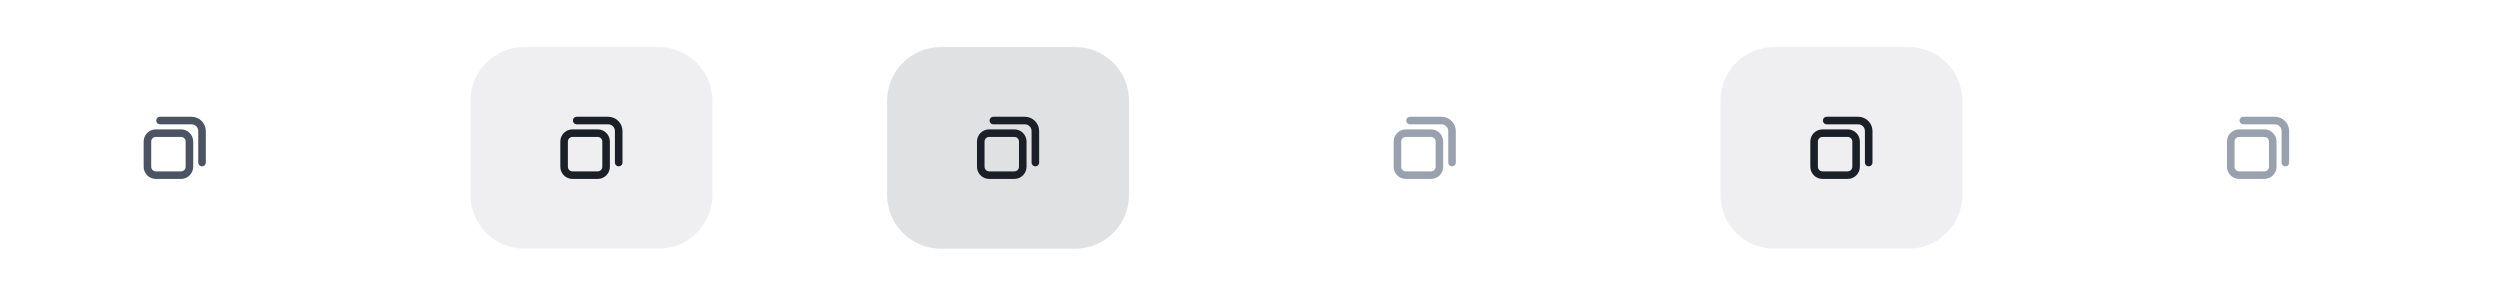
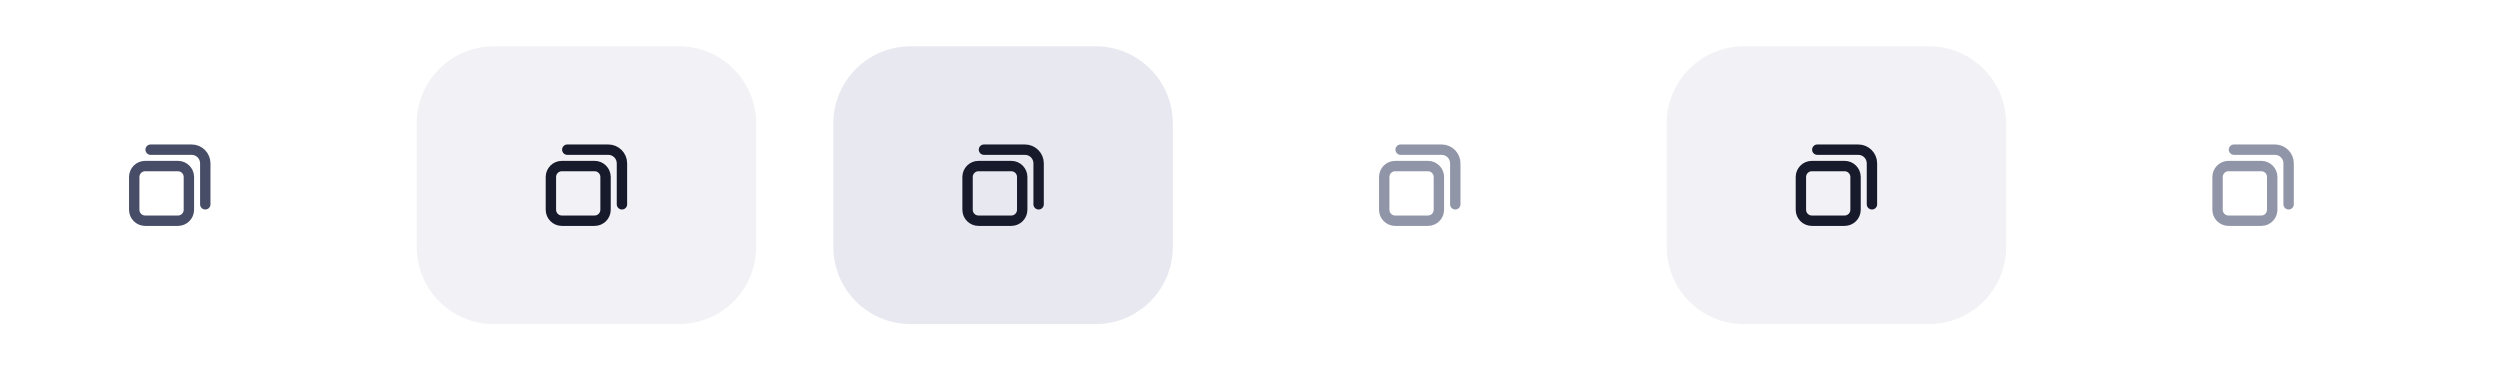
- <svg xmlns="http://www.w3.org/2000/svg" width="372" height="44" viewBox="0 0 372 44">
+ <svg xmlns="http://www.w3.org/2000/svg" width="324" height="48" viewBox="0 0 324 48">
  <g id="active-center">
-     <rect x="0" y="0" width="52" height="44" style="fill:#000;fill-opacity:0" />
-     <g transform="translate(18.5 14.5) scale(0.625)" style="fill:none;stroke:#4c5463;stroke-width:1.8;stroke-linecap:round;stroke-linejoin:round">
+     <rect x="0" y="0" width="44" height="48" style="fill:#000;fill-opacity:0" />
+     <g transform="translate(13.5 15.5) scale(0.70833)" style="fill:none;stroke:#474d66;stroke-opacity:1;stroke-width:1.9;stroke-linecap:round;stroke-linejoin:round">
      <rect x="5.5" y="8.5" width="10" height="10" rx="2" />
      <path d="M8.5 5.5h7.5a2.5 2.5 0 0 1 2.5 2.5v7.5" />
    </g>
  </g>
  <g id="hover-center">
-     <rect x="62" y="0" width="52" height="44" style="fill:#000;fill-opacity:0" />
-     <rect x="70" y="7" width="36" height="30" rx="8" style="fill:rgb(20,28,45);fill-opacity:.07" />
-     <g transform="translate(80.5 14.5) scale(0.625)" style="fill:none;stroke:#1b1f27;stroke-width:1.8;stroke-linecap:round;stroke-linejoin:round">
+     <rect x="54" y="0" width="44" height="48" style="fill:#000;fill-opacity:0" />
+     <rect x="54" y="6.0" width="44" height="36" rx="10" style="fill:#303a78;fill-opacity:0.065" />
+     <g transform="translate(67.5 15.5) scale(0.70833)" style="fill:none;stroke:#171a2b;stroke-opacity:1;stroke-width:1.9;stroke-linecap:round;stroke-linejoin:round">
      <rect x="5.5" y="8.5" width="10" height="10" rx="2" />
      <path d="M8.5 5.5h7.5a2.5 2.5 0 0 1 2.5 2.5v7.5" />
    </g>
  </g>
  <g id="pressed-center">
-     <rect x="124" y="0" width="52" height="44" style="fill:#000;fill-opacity:0" />
-     <rect x="132" y="7" width="36" height="30" rx="8" style="fill:rgb(20,28,45);fill-opacity:.13" />
-     <g transform="translate(142.5 14.5) scale(0.625)" style="fill:none;stroke:#1b1f27;stroke-width:1.8;stroke-linecap:round;stroke-linejoin:round">
+     <rect x="108" y="0" width="44" height="48" style="fill:#000;fill-opacity:0" />
+     <rect x="108" y="6.0" width="44" height="36" rx="10" style="fill:#303a78;fill-opacity:0.11" />
+     <g transform="translate(121.5 15.5) scale(0.70833)" style="fill:none;stroke:#171a2b;stroke-opacity:1;stroke-width:1.9;stroke-linecap:round;stroke-linejoin:round">
      <rect x="5.5" y="8.5" width="10" height="10" rx="2" />
      <path d="M8.5 5.5h7.5a2.5 2.5 0 0 1 2.5 2.5v7.5" />
    </g>
  </g>
  <g id="inactive-center">
-     <rect x="186" y="0" width="52" height="44" style="fill:#000;fill-opacity:0" />
-     <g transform="translate(204.5 14.5) scale(0.625)" style="fill:none;stroke:#9aa1ae;stroke-width:1.8;stroke-linecap:round;stroke-linejoin:round">
+     <rect x="162" y="0" width="44" height="48" style="fill:#000;fill-opacity:0" />
+     <g transform="translate(175.5 15.5) scale(0.70833)" style="fill:none;stroke:#9095a8;stroke-opacity:1;stroke-width:1.9;stroke-linecap:round;stroke-linejoin:round">
      <rect x="5.5" y="8.5" width="10" height="10" rx="2" />
      <path d="M8.5 5.5h7.5a2.5 2.5 0 0 1 2.5 2.5v7.5" />
    </g>
  </g>
  <g id="hover-inactive-center">
-     <rect x="248" y="0" width="52" height="44" style="fill:#000;fill-opacity:0" />
-     <rect x="256" y="7" width="36" height="30" rx="8" style="fill:rgb(20,28,45);fill-opacity:.07" />
-     <g transform="translate(266.5 14.5) scale(0.625)" style="fill:none;stroke:#1b1f27;stroke-width:1.8;stroke-linecap:round;stroke-linejoin:round">
+     <rect x="216" y="0" width="44" height="48" style="fill:#000;fill-opacity:0" />
+     <rect x="216" y="6.0" width="44" height="36" rx="10" style="fill:#303a78;fill-opacity:0.065" />
+     <g transform="translate(229.5 15.5) scale(0.70833)" style="fill:none;stroke:#171a2b;stroke-opacity:1;stroke-width:1.9;stroke-linecap:round;stroke-linejoin:round">
      <rect x="5.5" y="8.5" width="10" height="10" rx="2" />
      <path d="M8.5 5.5h7.5a2.5 2.5 0 0 1 2.5 2.5v7.5" />
    </g>
  </g>
  <g id="deactivated-center">
-     <rect x="310" y="0" width="52" height="44" style="fill:#000;fill-opacity:0" />
-     <g transform="translate(328.5 14.5) scale(0.625)" style="fill:none;stroke:#9aa1ae;stroke-width:1.8;stroke-linecap:round;stroke-linejoin:round">
+     <rect x="270" y="0" width="44" height="48" style="fill:#000;fill-opacity:0" />
+     <g transform="translate(283.5 15.5) scale(0.70833)" style="fill:none;stroke:#9095a8;stroke-opacity:1;stroke-width:1.9;stroke-linecap:round;stroke-linejoin:round">
      <rect x="5.5" y="8.5" width="10" height="10" rx="2" />
      <path d="M8.5 5.5h7.5a2.5 2.5 0 0 1 2.5 2.5v7.5" />
    </g>
  </g>
</svg>
